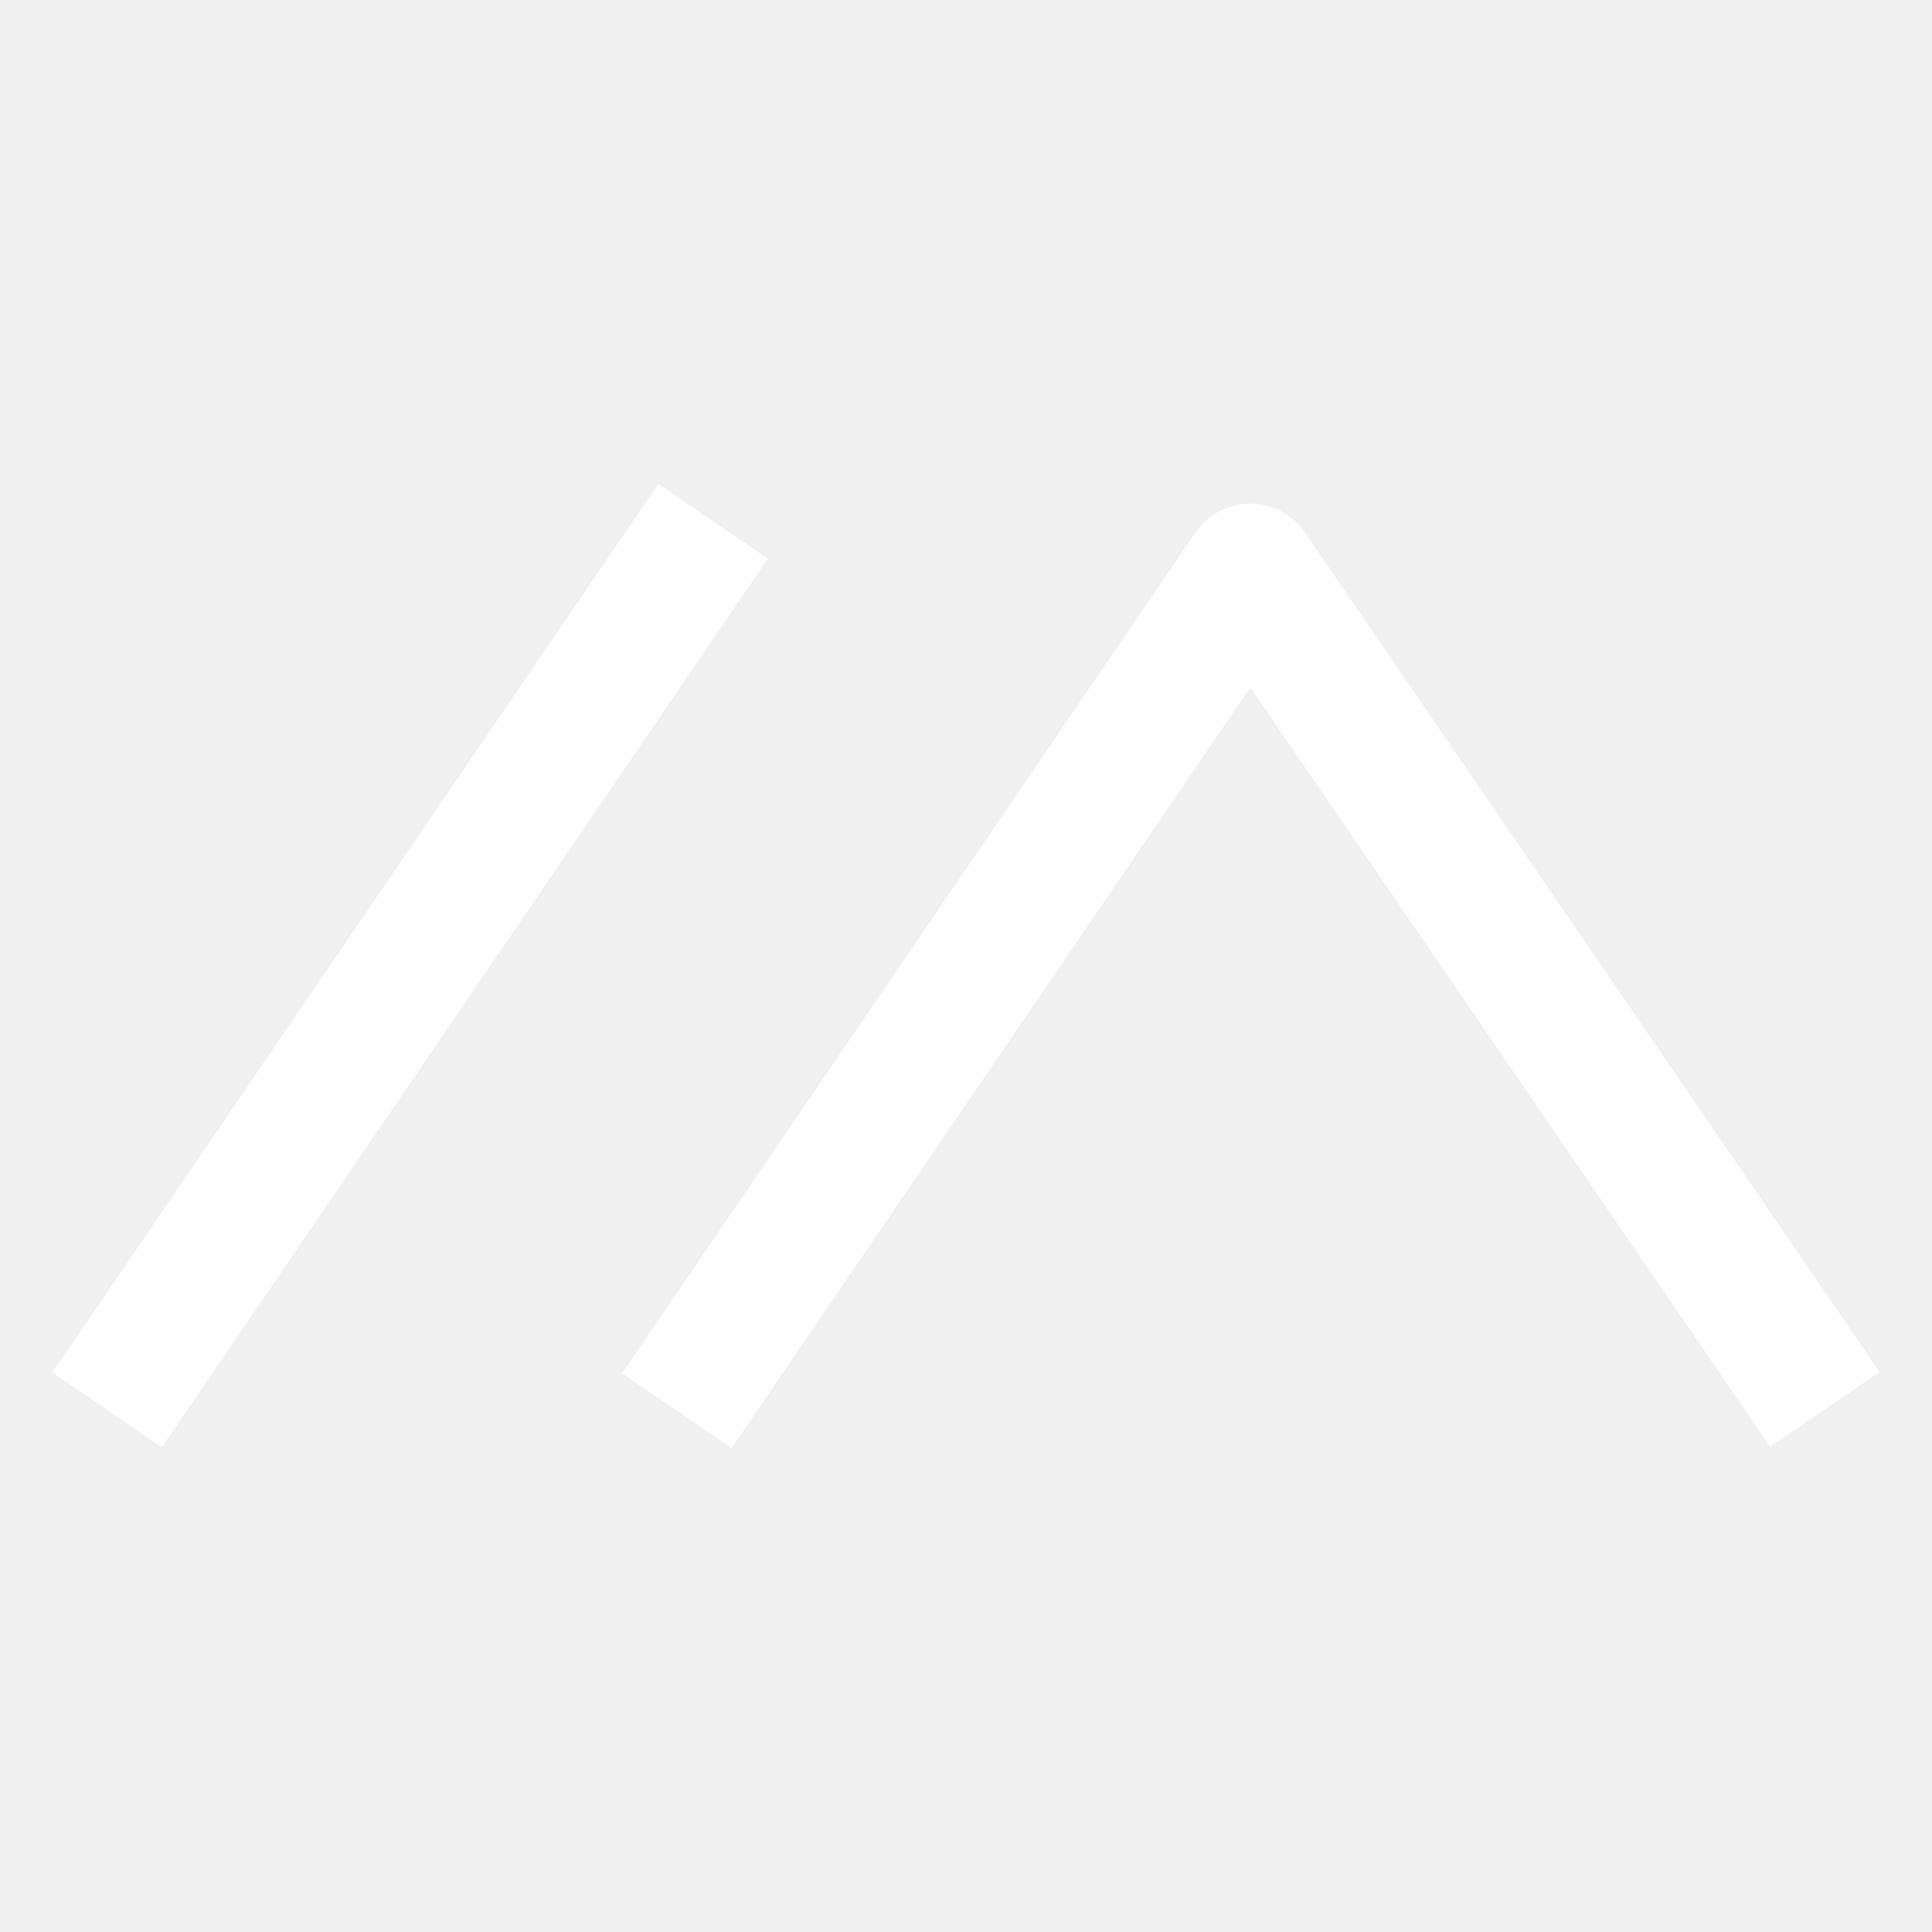
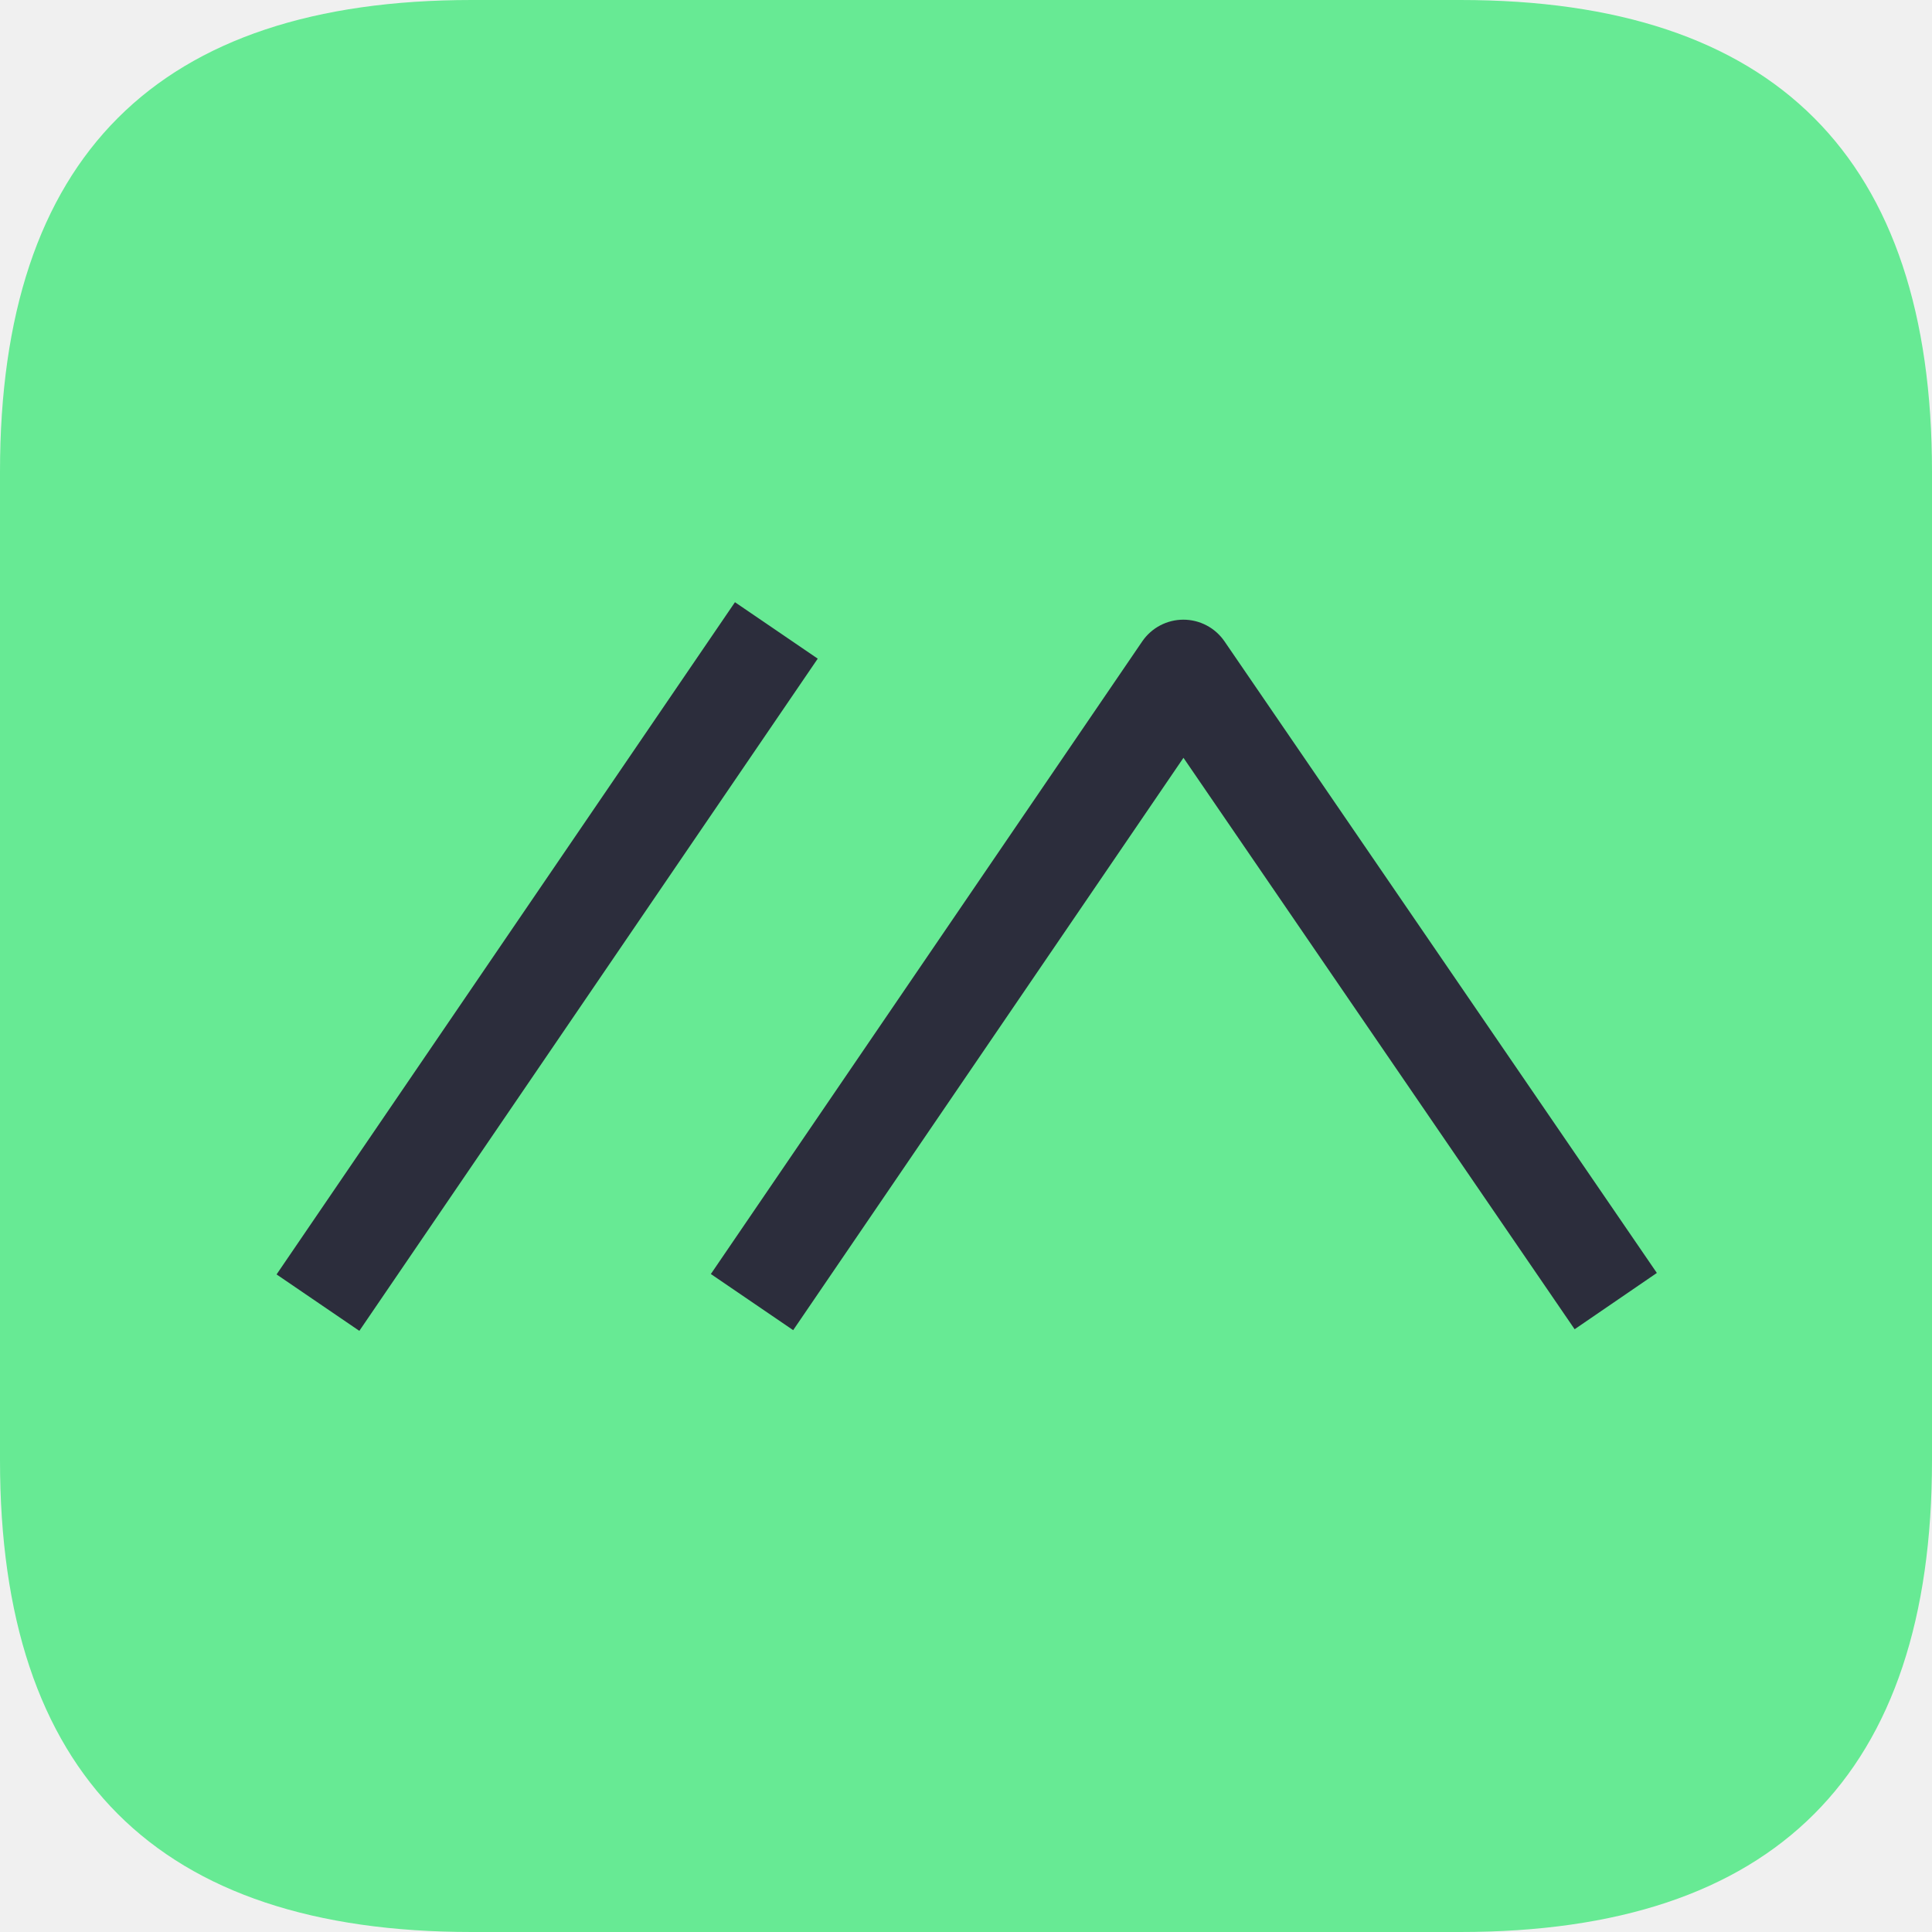
- <svg xmlns="http://www.w3.org/2000/svg" width="24" height="24" viewBox="0 0 100 55" version="1.1" xml:space="preserve" style="fill-rule:evenodd;clip-rule:evenodd;stroke-linejoin:round;stroke-miterlimit:2;">
-   <g transform="matrix(0.802386,0,0,0.460028,-421.748,-122.127)">
-     <g transform="matrix(0.579082,0,0,1.01004,460.975,-39.6867)">
-       <path d="M250.908,330.267L193.126,415.005L180.938,406.694L244.802,313.037C246.174,311.024 248.453,309.819 250.889,309.816C253.326,309.814 255.606,311.015 256.982,313.026L320.994,406.536L308.821,414.869L250.908,330.267Z" style="fill:white;" />
-     </g>
-     <g transform="matrix(0.582378,0,0,1.01579,485.019,-211.182)">
-       <path d="M87.642,581.398L154.757,482.977L142.638,474.713L75.523,573.134L87.642,581.398Z" style="fill:white;" />
-     </g>
-   </g>
+ <svg xmlns="http://www.w3.org/2000/svg" xml:space="preserve" width="512" height="512">
+   <path d="M125 0Q0 0 0 125v262q0 125 125 125h262q125 0 125-125V125Q512 0 387 0Z" style="stroke:#d5828b;stroke-width:0;stroke-dasharray:none;stroke-linecap:butt;stroke-dashoffset:0;stroke-linejoin:miter;stroke-miterlimit:4;fill:#67ea94;fill-rule:nonzero;opacity:1" vector-effect="non-scaling-stroke" />
+   <path d="m250.908 330.267-57.782 84.738-12.188-8.311 63.864-93.657a7.378 7.378 0 0 1 12.18-.011l64.012 93.51-12.173 8.333z" style="stroke:none;stroke-width:1;stroke-dasharray:none;stroke-linecap:butt;stroke-dashoffset:0;stroke-linejoin:round;stroke-miterlimit:2;fill:#2c2d3c;fill-rule:evenodd;opacity:1" transform="translate(-135.496 -390.354)scale(1.79)" vector-effect="non-scaling-stroke" />
+   <path d="m87.642 581.398 67.115-98.421-12.119-8.264-67.115 98.421z" style="stroke:none;stroke-width:1;stroke-dasharray:none;stroke-linecap:butt;stroke-dashoffset:0;stroke-linejoin:round;stroke-miterlimit:2;fill:#2c2d3c;fill-rule:evenodd;opacity:1" transform="translate(-63.403 -699.639)scale(1.81)" vector-effect="non-scaling-stroke" />
</svg>
